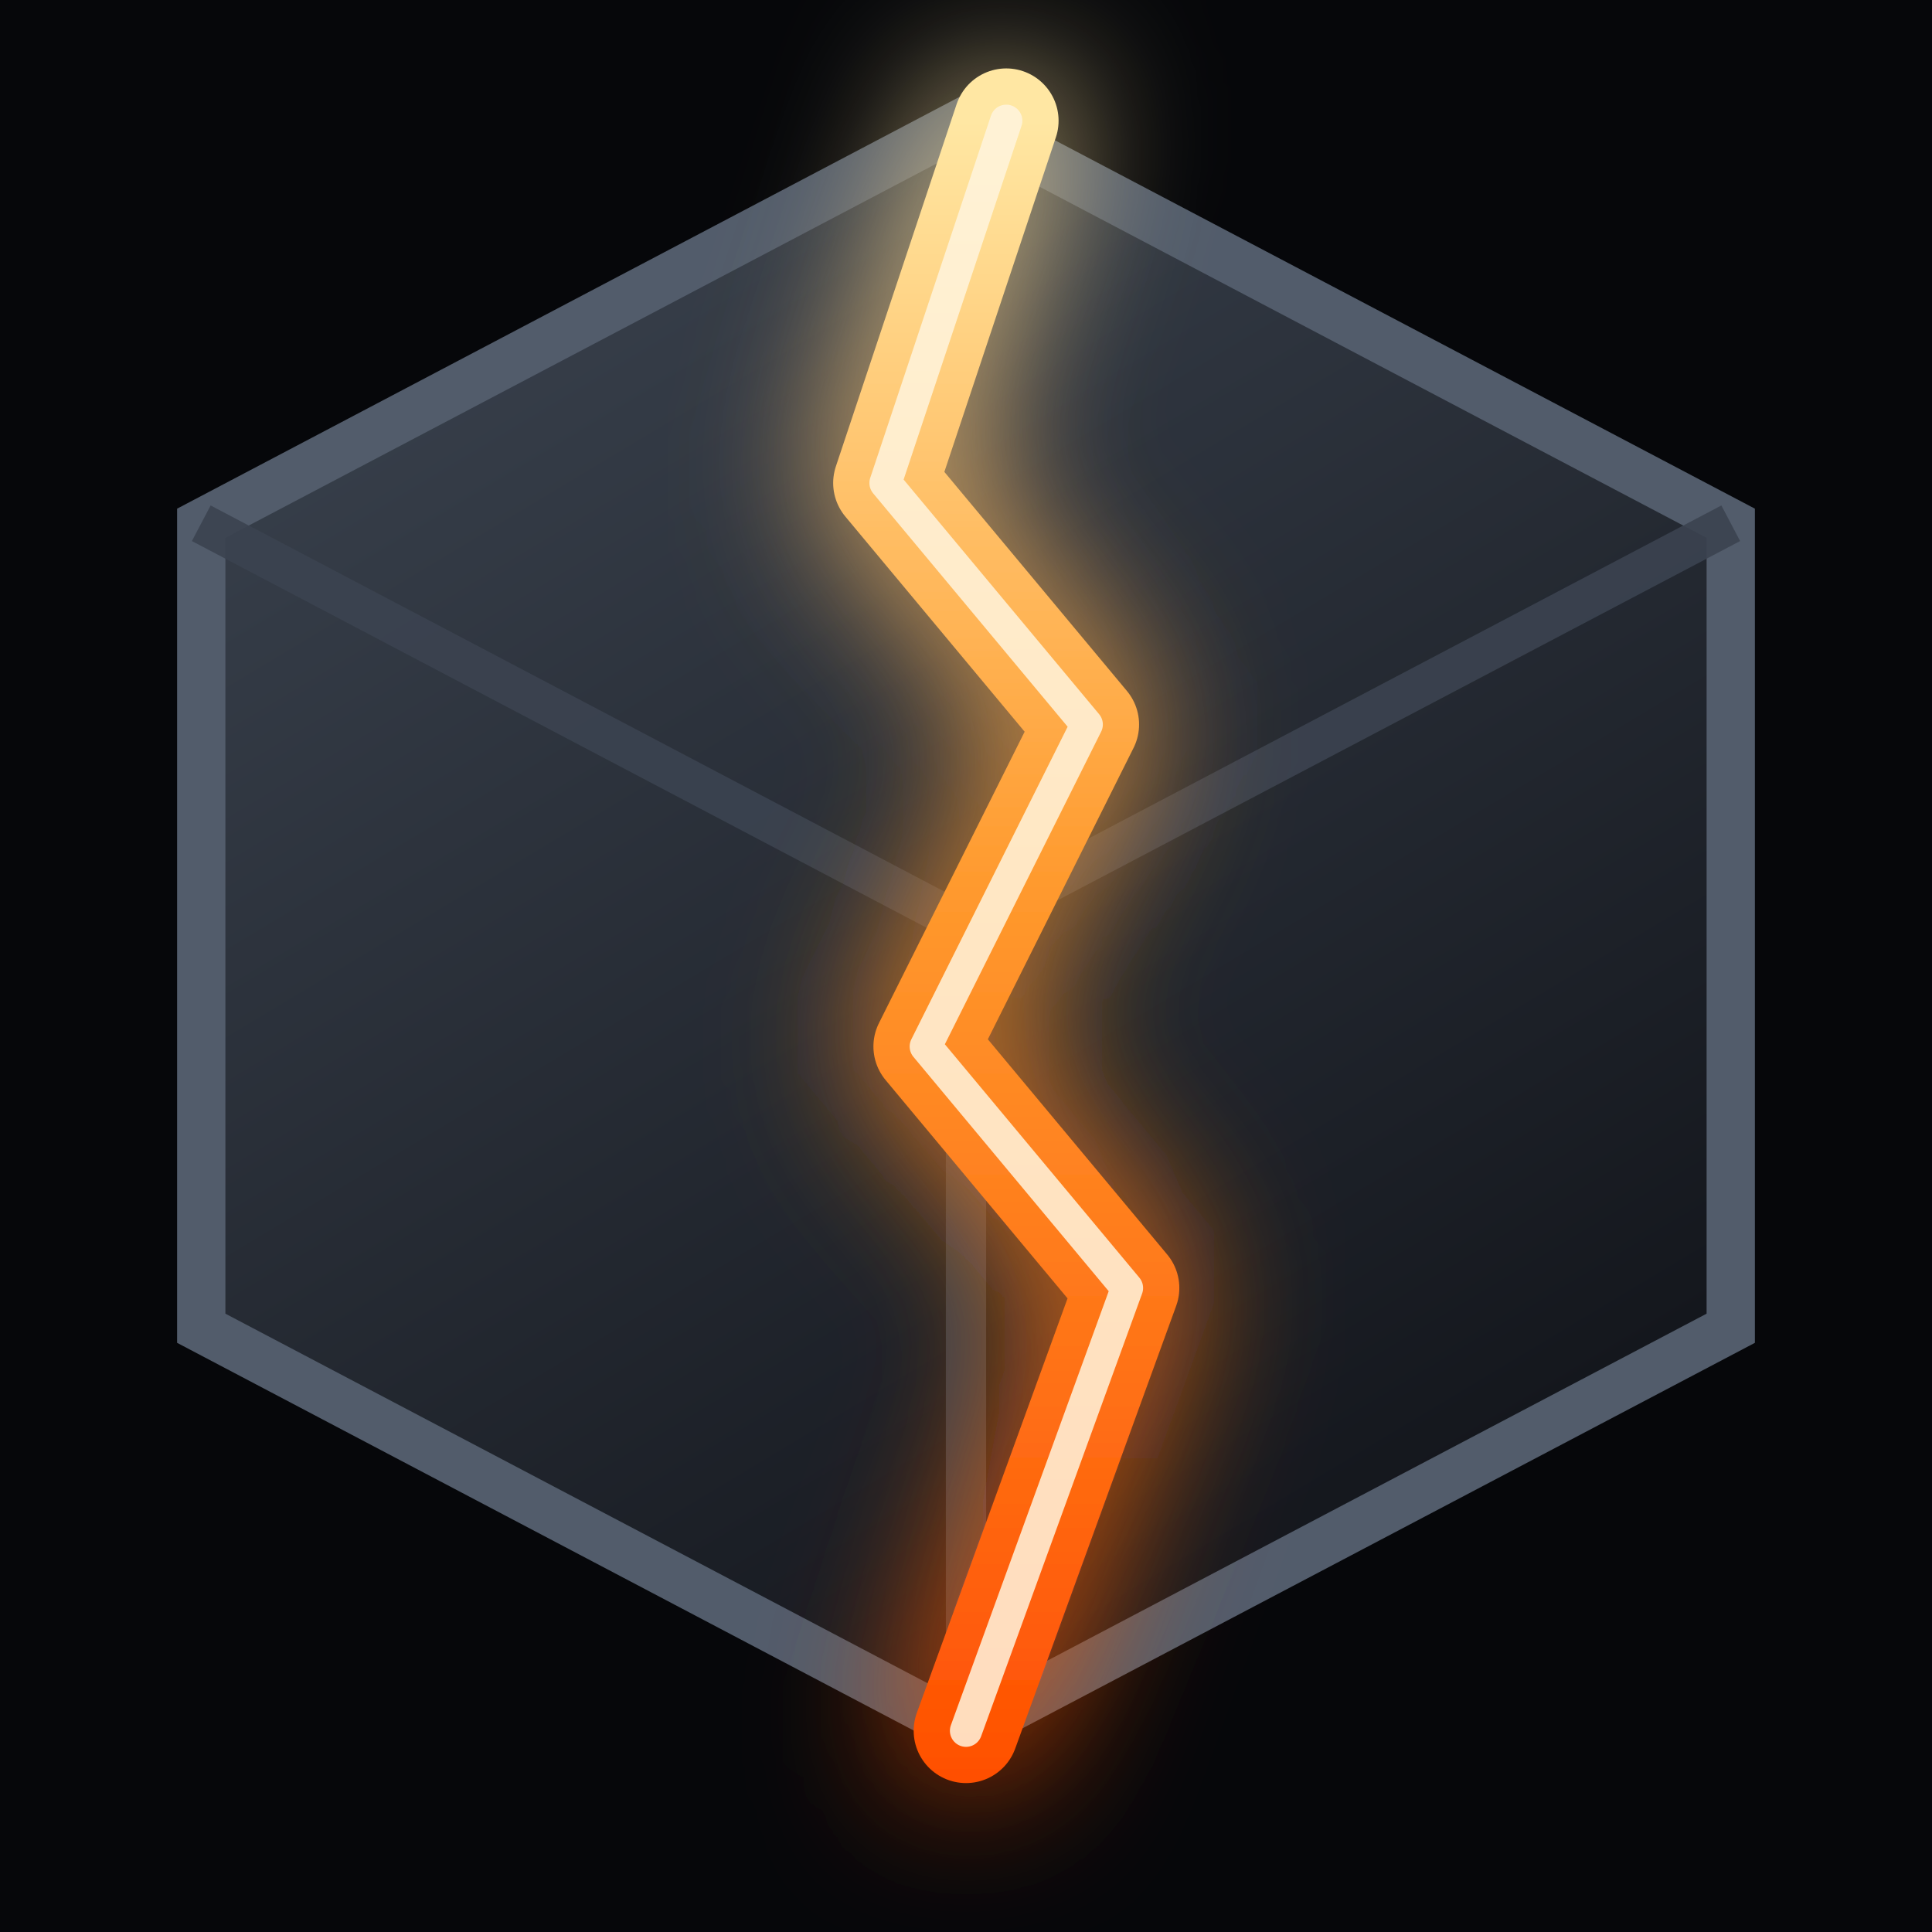
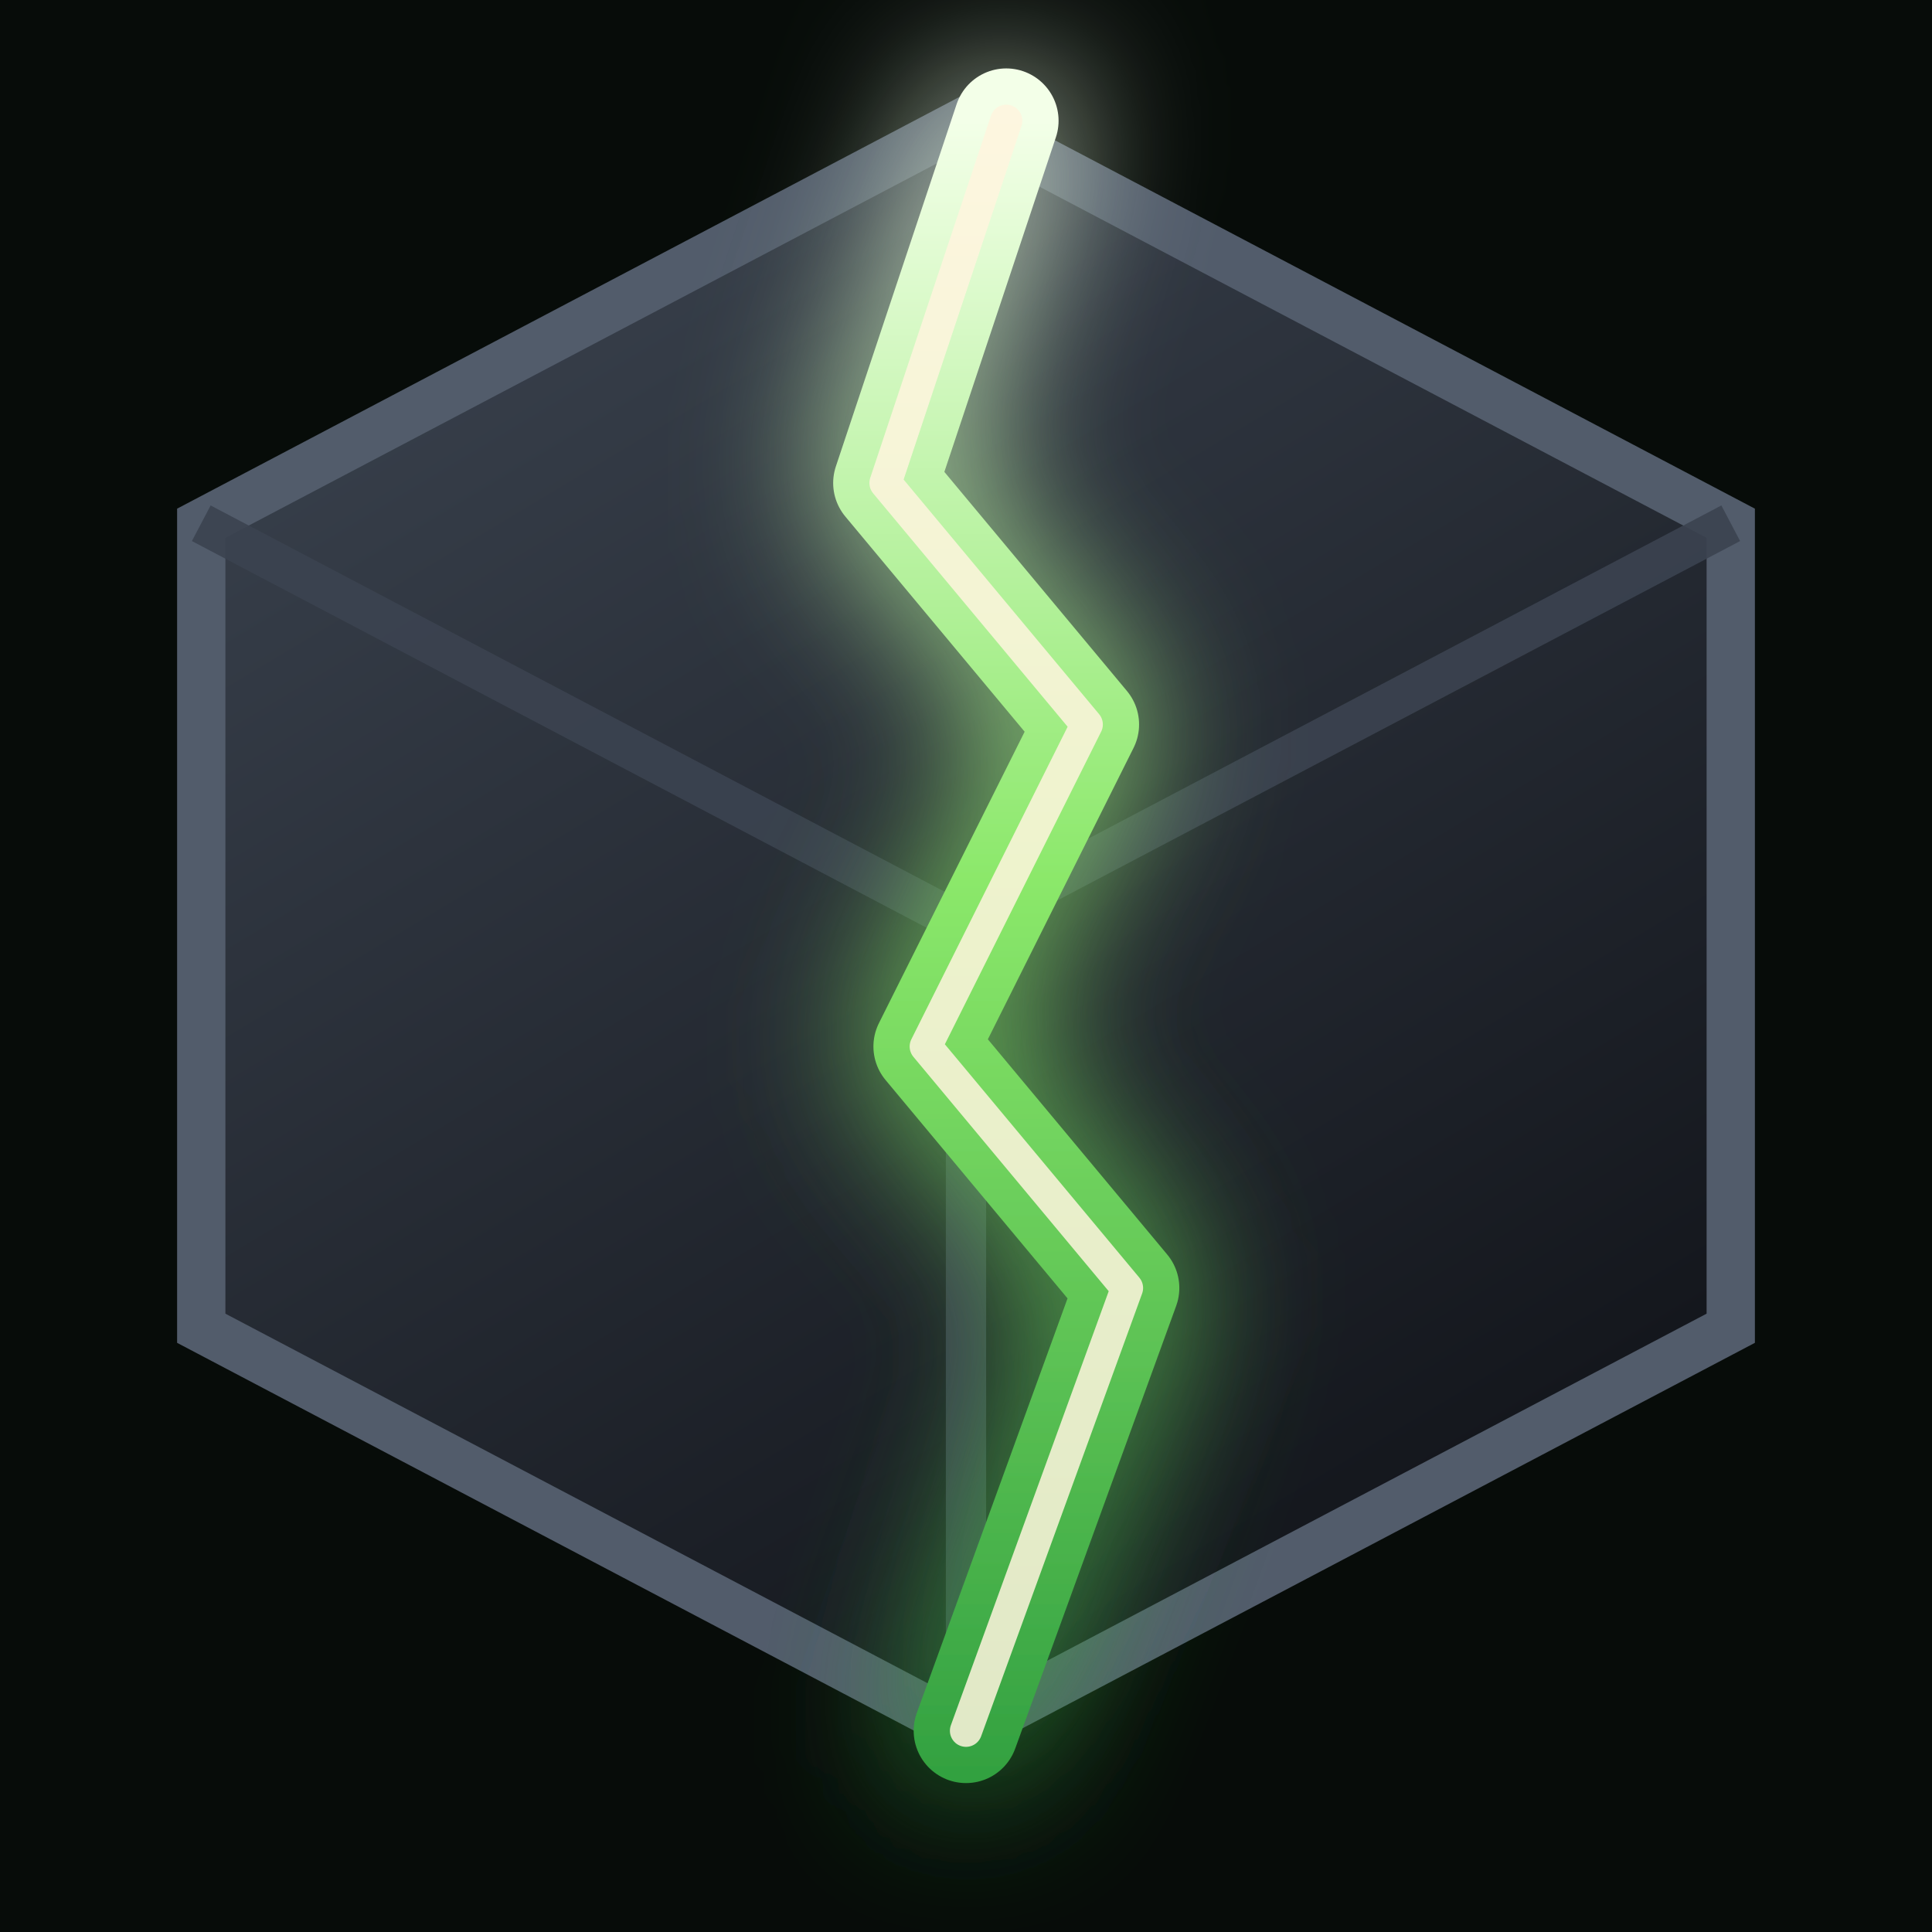
<svg xmlns="http://www.w3.org/2000/svg" viewBox="0 0 48 48" width="48" height="48">
  <defs>
    <linearGradient id="f" x1="12" y1="4" x2="36" y2="44" gradientUnits="userSpaceOnUse">
      <stop offset="0" stop-color="#3A424E" />
      <stop offset="1" stop-color="#0E1015" />
    </linearGradient>
    <linearGradient id="c" x1="24" y1="3" x2="24" y2="45" gradientUnits="userSpaceOnUse">
-       <stop offset="0" stop-color="#FFE7A3" />
-       <stop offset=".45" stop-color="#FF9A2E" />
-       <stop offset="1" stop-color="#FF4D00" />
+       <stop offset="0" stop-color="#F3FFE8" />
+       <stop offset=".45" stop-color="#8BE86A" />
+       <stop offset="1" stop-color="#2F9E3F" />
    </linearGradient>
    <filter id="g" x="-90%" y="-40%" width="280%" height="180%">
      <feGaussianBlur stdDeviation="1.9" result="b" />
      <feMerge>
        <feMergeNode in="b" />
        <feMergeNode in="SourceGraphic" />
      </feMerge>
    </filter>
  </defs>
-   <rect width="48" height="48" fill="#06070A" />
+   <rect width="48" height="48" fill="#070C09" />
  <path d="M24 3 43 13v20L24 43 5 33V13Z" fill="url(#f)" stroke="#525C6B" stroke-width="1.2" />
  <path d="M5 13l19 10 19-10M24 23v20" fill="none" stroke="#3B4350" stroke-width="1" opacity=".9" />
  <path d="M25 3l-3 9 5 6-4 8 5 6-4 11" fill="none" stroke="url(#c)" stroke-width="2.6" stroke-linecap="round" stroke-linejoin="round" filter="url(#g)" />
  <path d="M25 3l-3 9 5 6-4 8 5 6-4 11" fill="none" stroke="#FFF5DE" stroke-width=".8" stroke-linecap="round" stroke-linejoin="round" opacity=".85" />
</svg>
